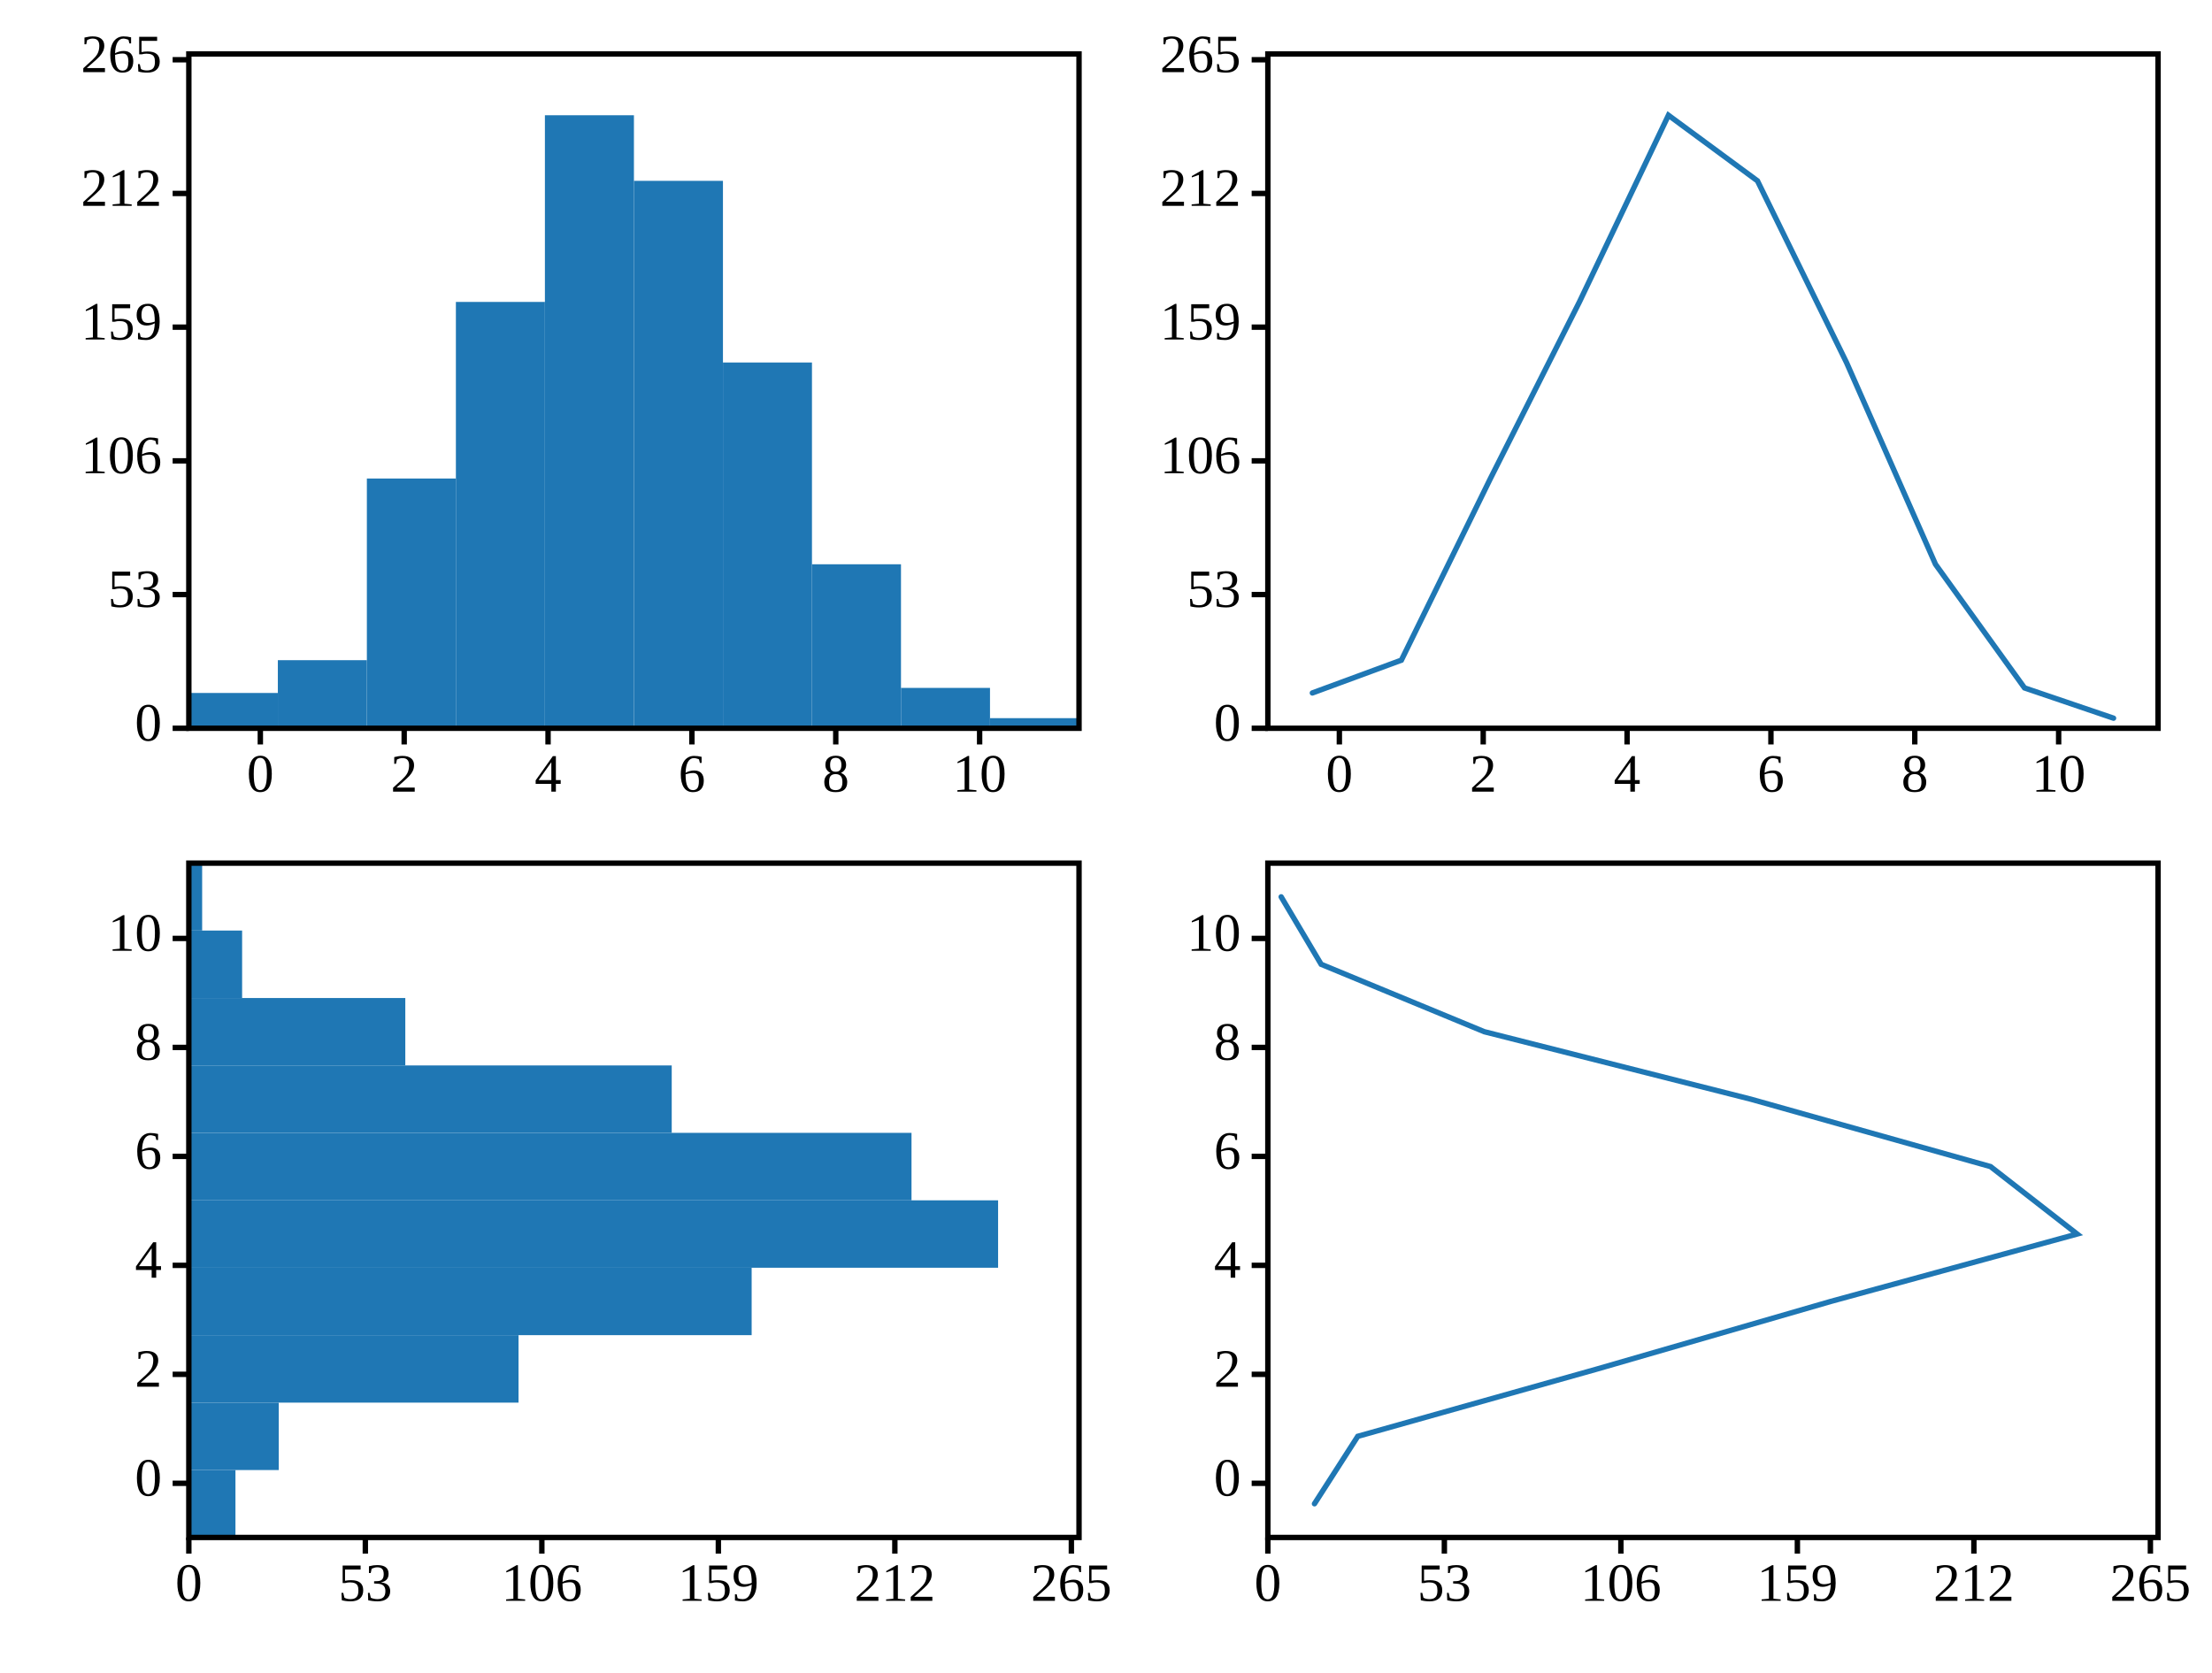
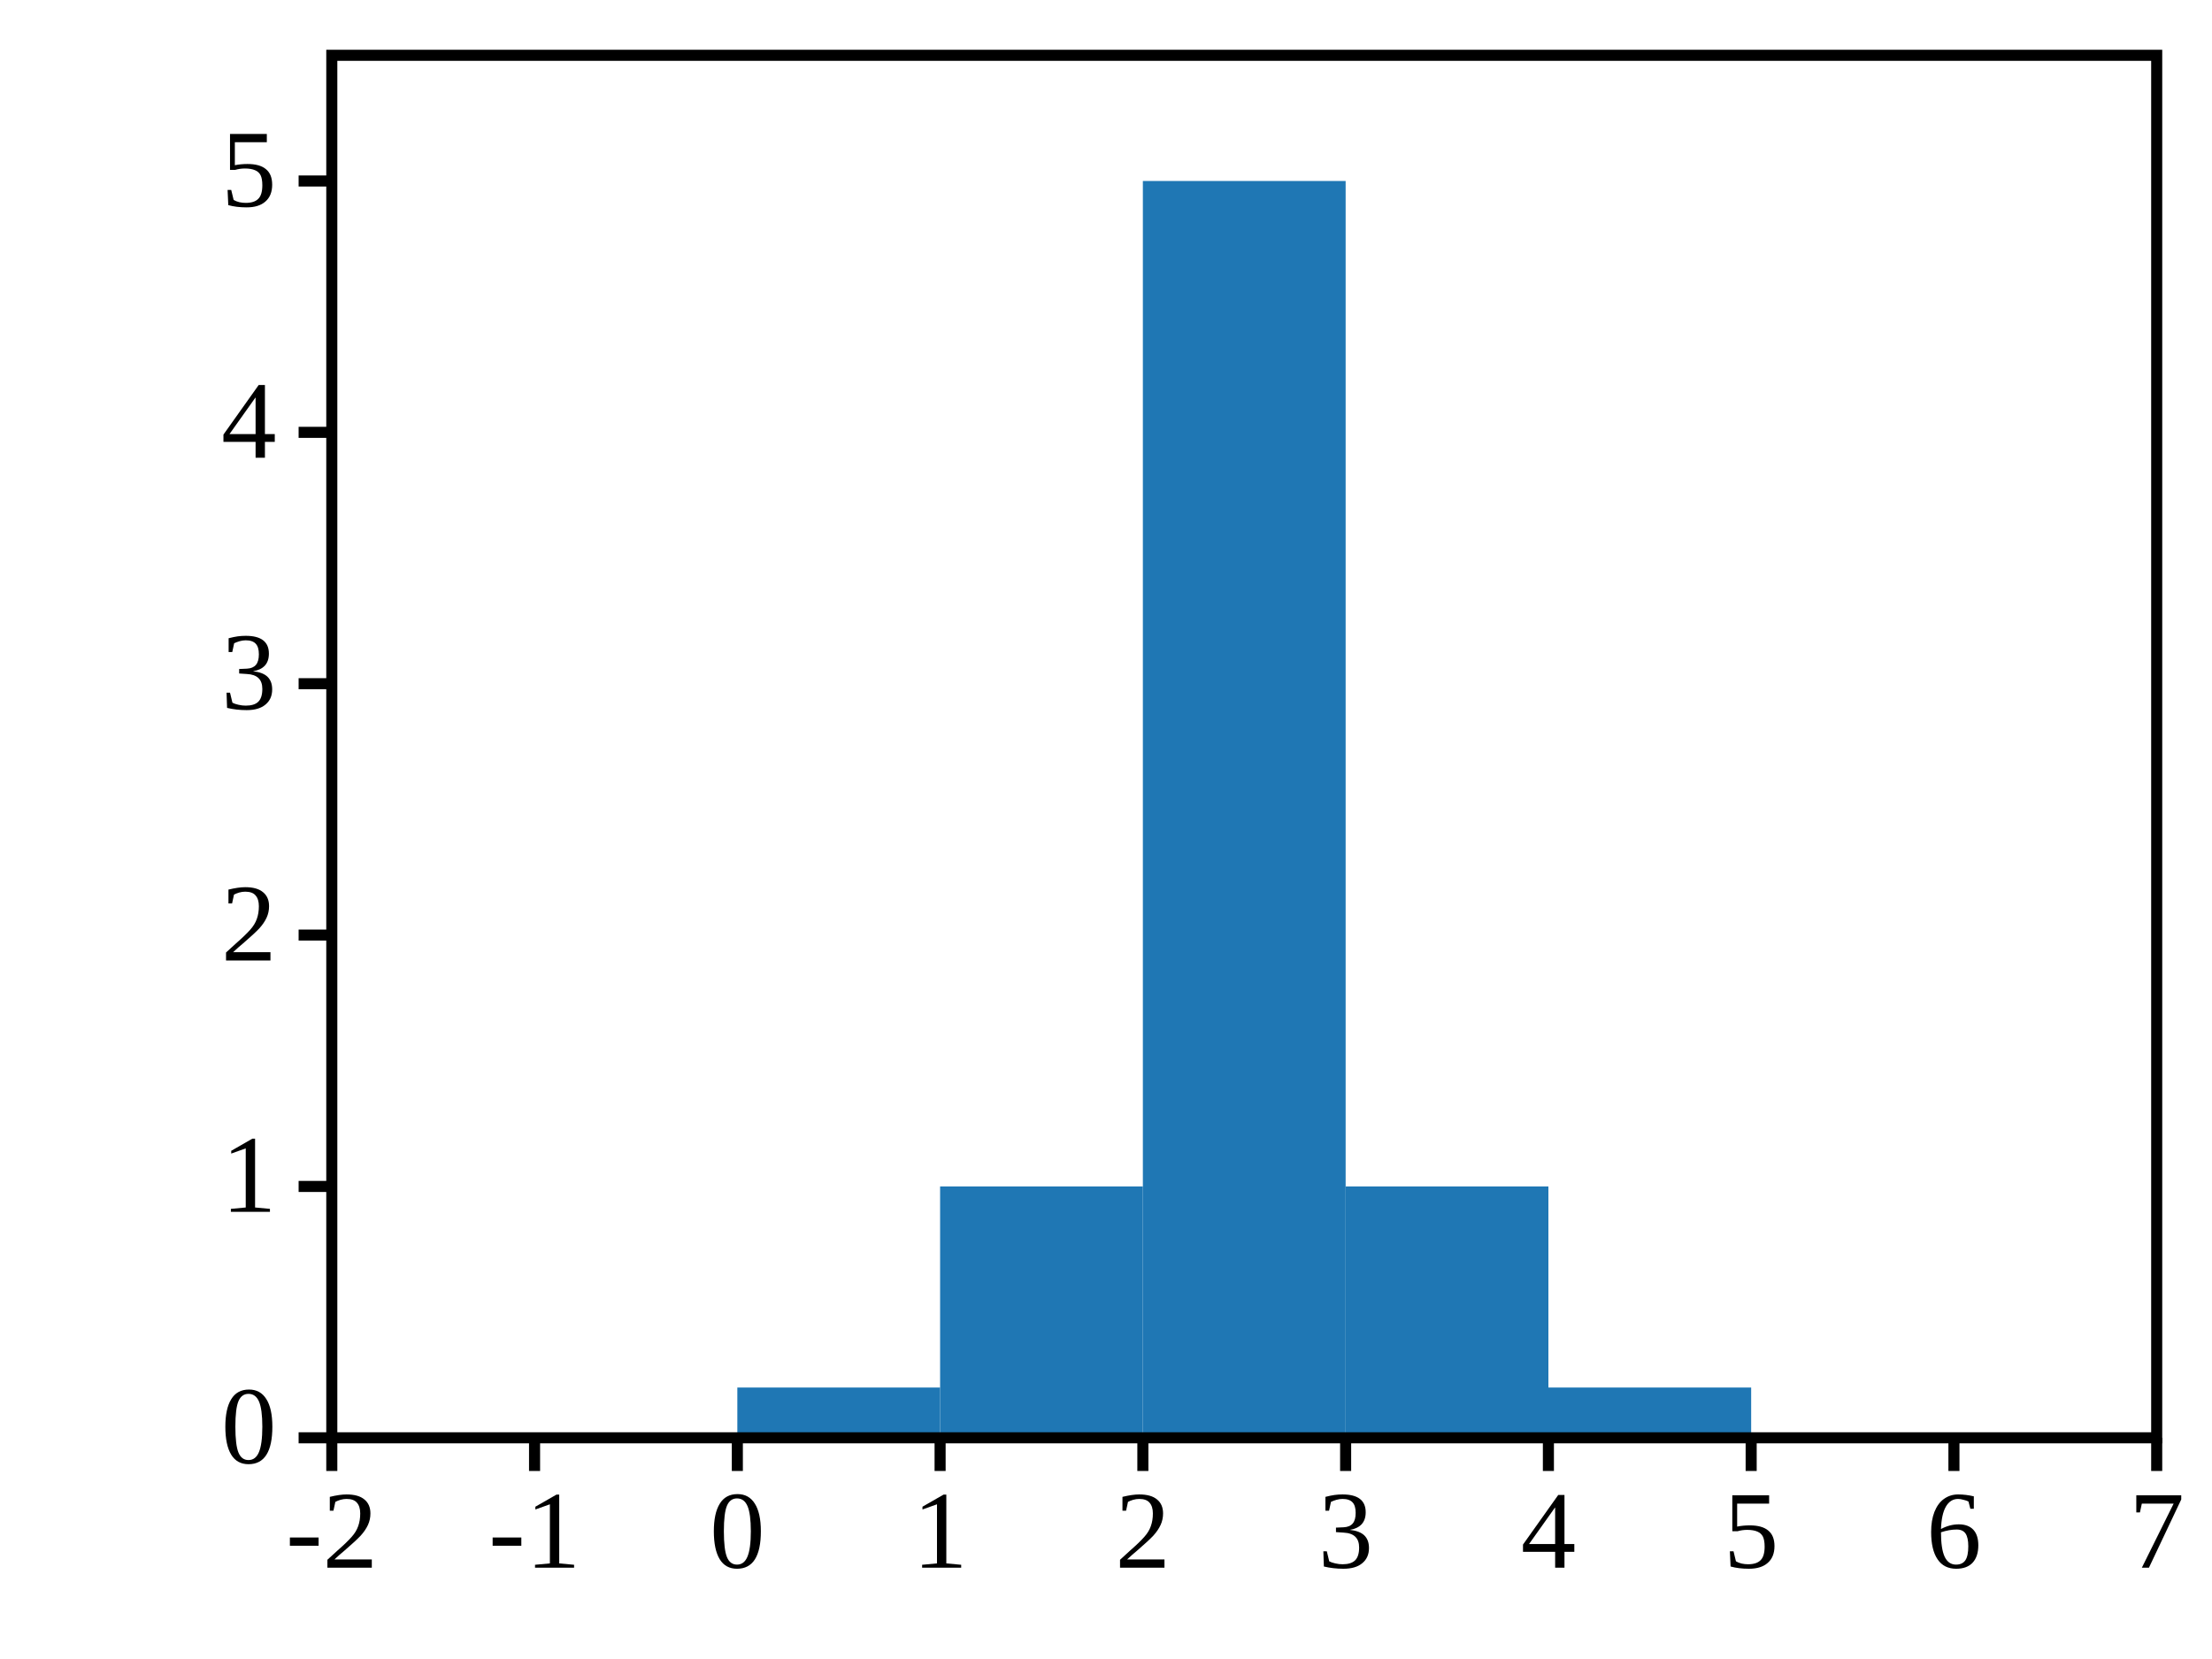
- <svg xmlns="http://www.w3.org/2000/svg" viewBox="0 0 410 310" height="100%" width="100%" id="id0000000371">
-   <g id="id0000000372">
-     <g id="id0000000373">
-       <g id="id0000000374">
-         <clipPath id="id0000000374clipper">
-           <polygon points="35,10 35,135 200,135 200,10 " id="id0000000389" class="rectangle" />
-         </clipPath>
-         <g clip-path="url(#id0000000374clipper)" id="id0000000376">
-           <g id="id0000000390">
-             <polygon points="35,135 35,128.453 51.5,128.453 51.5,135 " fill="#1f77b4" stroke-width="0" id="id0000000391" fill-opacity="1" class="rectangle" />
-             <polygon points="51.5,135 51.5,122.374 68,122.374 68,135 " fill="#1f77b4" stroke-width="0" id="id0000000392" fill-opacity="1" class="rectangle" />
-             <polygon points="68,135 68,88.704 84.5,88.704 84.5,135 " fill="#1f77b4" stroke-width="0" id="id0000000393" fill-opacity="1" class="rectangle" />
-             <polygon points="84.5,135 84.5,55.969 101,55.969 101,135 " fill="#1f77b4" stroke-width="0" id="id0000000394" fill-opacity="1" class="rectangle" />
-             <polygon points="101,135 101,21.364 117.5,21.364 117.5,135 " fill="#1f77b4" stroke-width="0" id="id0000000395" fill-opacity="1" class="rectangle" />
-             <polygon points="117.5,135 117.5,33.522 134,33.522 134,135 " fill="#1f77b4" stroke-width="0" id="id0000000396" fill-opacity="1" class="rectangle" />
-             <polygon points="134,135 134,67.192 150.5,67.192 150.5,135 " fill="#1f77b4" stroke-width="0" id="id0000000397" fill-opacity="1" class="rectangle" />
-             <polygon points="150.5,135 150.5,104.603 167,104.603 167,135 " fill="#1f77b4" stroke-width="0" id="id0000000398" fill-opacity="1" class="rectangle" />
-             <polygon points="167,135 167,127.518 183.5,127.518 183.5,135 " fill="#1f77b4" stroke-width="0" id="id0000000399" fill-opacity="1" class="rectangle" />
-             <polygon points="183.5,135 183.5,133.129 200,133.129 200,135 " fill="#1f77b4" stroke-width="0" id="id0000000400" fill-opacity="1" class="rectangle" />
-           </g>
-         </g>
-         <polygon points="35,10 35,135 200,135 200,10 " stroke="black" stroke-width="1" fill="none" id="id0000000401" pointer-events="none" class="rectangle" />
-         <polyline points="48.253,135 48.253,138 " fill="none" stroke-width="1" stroke="black" id="id0000000402" class="line" />
-         <text id="id0000000403" transform="matrix(1 0 0 1 35 10)" x="13.253" y="130" dominant-baseline="hanging" text-anchor="middle" font-size="10px">
+ <svg xmlns="http://www.w3.org/2000/svg" viewBox="0 0 200 150" height="100%" width="100%" id="id0000000239">
+   <g id="id0000000240">
+     <clipPath id="id0000000240clipper">
+       <polygon points="30,5 30,130 195,130 195,5 " id="id0000000243" class="rectangle" />
+     </clipPath>
+     <g clip-path="url(#id0000000240clipper)" id="id0000000242">
+       <g id="id0000000244">
+         <polygon points="30,130 30,130 48.333,130 48.333,130 " fill="#1f77b4" stroke-width="0" id="id0000000245" fill-opacity="1" class="rectangle" />
+         <polygon points="48.333,130 48.333,130 66.667,130 66.667,130 " fill="#1f77b4" stroke-width="0" id="id0000000246" fill-opacity="1" class="rectangle" />
+         <polygon points="66.667,130 66.667,125.455 85,125.455 85,130 " fill="#1f77b4" stroke-width="0" id="id0000000247" fill-opacity="1" class="rectangle" />
+         <polygon points="85,130 85,107.273 103.333,107.273 103.333,130 " fill="#1f77b4" stroke-width="0" id="id0000000248" fill-opacity="1" class="rectangle" />
+         <polygon points="103.333,130 103.333,16.364 121.667,16.364 121.667,130 " fill="#1f77b4" stroke-width="0" id="id0000000249" fill-opacity="1" class="rectangle" />
+         <polygon points="121.667,130 121.667,107.273 140,107.273 140,130 " fill="#1f77b4" stroke-width="0" id="id0000000250" fill-opacity="1" class="rectangle" />
+         <polygon points="140,130 140,125.455 158.333,125.455 158.333,130 " fill="#1f77b4" stroke-width="0" id="id0000000251" fill-opacity="1" class="rectangle" />
+         <polygon points="158.333,130 158.333,130 176.667,130 176.667,130 " fill="#1f77b4" stroke-width="0" id="id0000000252" fill-opacity="1" class="rectangle" />
+         <polygon points="176.667,130 176.667,130 195,130 195,130 " fill="#1f77b4" stroke-width="0" id="id0000000253" fill-opacity="1" class="rectangle" />
+       </g>
+     </g>
+     <polygon points="30,5 30,130 195,130 195,5 " stroke="black" stroke-width="1" fill="none" id="id0000000254" pointer-events="none" class="rectangle" />
+     <polyline points="30,130 30,133 " fill="none" stroke-width="1" stroke="black" id="id0000000255" class="line" />
+     <text id="id0000000256" transform="matrix(1 0 0 1 30 5)" x="0" y="130" dominant-baseline="hanging" text-anchor="middle" font-size="10px">
+ -2
+ </text>
+     <polyline points="48.333,130 48.333,133 " fill="none" stroke-width="1" stroke="black" id="id0000000257" class="line" />
+     <text id="id0000000258" transform="matrix(1 0 0 1 30 5)" x="18.333" y="130" dominant-baseline="hanging" text-anchor="middle" font-size="10px">
+ -1
+ </text>
+     <polyline points="66.667,130 66.667,133 " fill="none" stroke-width="1" stroke="black" id="id0000000259" class="line" />
+     <text id="id0000000260" transform="matrix(1 0 0 1 30 5)" x="36.667" y="130" dominant-baseline="hanging" text-anchor="middle" font-size="10px">
0
</text>
-         <polyline points="74.917,135 74.917,138 " fill="none" stroke-width="1" stroke="black" id="id0000000404" class="line" />
-         <text id="id0000000405" transform="matrix(1 0 0 1 35 10)" x="39.917" y="130" dominant-baseline="hanging" text-anchor="middle" font-size="10px">
+     <polyline points="85,130 85,133 " fill="none" stroke-width="1" stroke="black" id="id0000000261" class="line" />
+     <text id="id0000000262" transform="matrix(1 0 0 1 30 5)" x="55" y="130" dominant-baseline="hanging" text-anchor="middle" font-size="10px">
+ 1
+ </text>
+     <polyline points="103.333,130 103.333,133 " fill="none" stroke-width="1" stroke="black" id="id0000000263" class="line" />
+     <text id="id0000000264" transform="matrix(1 0 0 1 30 5)" x="73.333" y="130" dominant-baseline="hanging" text-anchor="middle" font-size="10px">
2
</text>
-         <polyline points="101.582,135 101.582,138 " fill="none" stroke-width="1" stroke="black" id="id0000000406" class="line" />
-         <text id="id0000000407" transform="matrix(1 0 0 1 35 10)" x="66.582" y="130" dominant-baseline="hanging" text-anchor="middle" font-size="10px">
+     <polyline points="121.667,130 121.667,133 " fill="none" stroke-width="1" stroke="black" id="id0000000265" class="line" />
+     <text id="id0000000266" transform="matrix(1 0 0 1 30 5)" x="91.667" y="130" dominant-baseline="hanging" text-anchor="middle" font-size="10px">
+ 3
+ </text>
+     <polyline points="140,130 140,133 " fill="none" stroke-width="1" stroke="black" id="id0000000267" class="line" />
+     <text id="id0000000268" transform="matrix(1 0 0 1 30 5)" x="110" y="130" dominant-baseline="hanging" text-anchor="middle" font-size="10px">
4
</text>
-         <polyline points="128.246,135 128.246,138 " fill="none" stroke-width="1" stroke="black" id="id0000000408" class="line" />
-         <text id="id0000000409" transform="matrix(1 0 0 1 35 10)" x="93.246" y="130" dominant-baseline="hanging" text-anchor="middle" font-size="10px">
+     <polyline points="158.333,130 158.333,133 " fill="none" stroke-width="1" stroke="black" id="id0000000269" class="line" />
+     <text id="id0000000270" transform="matrix(1 0 0 1 30 5)" x="128.333" y="130" dominant-baseline="hanging" text-anchor="middle" font-size="10px">
+ 5
+ </text>
+     <polyline points="176.667,130 176.667,133 " fill="none" stroke-width="1" stroke="black" id="id0000000271" class="line" />
+     <text id="id0000000272" transform="matrix(1 0 0 1 30 5)" x="146.667" y="130" dominant-baseline="hanging" text-anchor="middle" font-size="10px">
6
</text>
-         <polyline points="154.911,135 154.911,138 " fill="none" stroke-width="1" stroke="black" id="id0000000410" class="line" />
-         <text id="id0000000411" transform="matrix(1 0 0 1 35 10)" x="119.911" y="130" dominant-baseline="hanging" text-anchor="middle" font-size="10px">
- 8
+     <polyline points="195,130 195,133 " fill="none" stroke-width="1" stroke="black" id="id0000000273" class="line" />
+     <text id="id0000000274" transform="matrix(1 0 0 1 30 5)" x="165" y="130" dominant-baseline="hanging" text-anchor="middle" font-size="10px">
+ 7
</text>
-         <polyline points="181.575,135 181.575,138 " fill="none" stroke-width="1" stroke="black" id="id0000000412" class="line" />
-         <text id="id0000000413" transform="matrix(1 0 0 1 35 10)" x="146.575" y="130" dominant-baseline="hanging" text-anchor="middle" font-size="10px">
- 10
- </text>
-         <polyline points="32,135 35,135 " fill="none" stroke-width="1" stroke="black" id="id0000000414" class="line" />
-         <text id="id0000000415" transform="matrix(1 0 0 1 35 10)" x="-5" y="125" dominant-baseline="middle" text-anchor="end" font-size="10px">
+     <polyline points="27,130 30,130 " fill="none" stroke-width="1" stroke="black" id="id0000000275" class="line" />
+     <text id="id0000000276" transform="matrix(1 0 0 1 30 5)" x="-5" y="125" dominant-baseline="middle" text-anchor="end" font-size="10px">
0
</text>
-         <polyline points="32,110.215 35,110.215 " fill="none" stroke-width="1" stroke="black" id="id0000000416" class="line" />
-         <text id="id0000000417" transform="matrix(1 0 0 1 35 10)" x="-5" y="100.215" dominant-baseline="middle" text-anchor="end" font-size="10px">
- 53
+     <polyline points="27,107.273 30,107.273 " fill="none" stroke-width="1" stroke="black" id="id0000000277" class="line" />
+     <text id="id0000000278" transform="matrix(1 0 0 1 30 5)" x="-5" y="102.273" dominant-baseline="middle" text-anchor="end" font-size="10px">
+ 1
</text>
-         <polyline points="32,85.43 35,85.43 " fill="none" stroke-width="1" stroke="black" id="id0000000418" class="line" />
-         <text id="id0000000419" transform="matrix(1 0 0 1 35 10)" x="-5" y="75.43" dominant-baseline="middle" text-anchor="end" font-size="10px">
- 106
- </text>
-         <polyline points="32,60.645 35,60.645 " fill="none" stroke-width="1" stroke="black" id="id0000000420" class="line" />
-         <text id="id0000000421" transform="matrix(1 0 0 1 35 10)" x="-5" y="50.645" dominant-baseline="middle" text-anchor="end" font-size="10px">
- 159
- </text>
-         <polyline points="32,35.861 35,35.861 " fill="none" stroke-width="1" stroke="black" id="id0000000422" class="line" />
-         <text id="id0000000423" transform="matrix(1 0 0 1 35 10)" x="-5" y="25.86" dominant-baseline="middle" text-anchor="end" font-size="10px">
- 212
- </text>
-         <polyline points="32,11.076 35,11.076 " fill="none" stroke-width="1" stroke="black" id="id0000000424" class="line" />
-         <text id="id0000000425" transform="matrix(1 0 0 1 35 10)" x="-5" y="1.076" dominant-baseline="middle" text-anchor="end" font-size="10px">
- 265
- </text>
-       </g>
-     </g>
-     <g id="id0000000377">
-       <g id="id0000000378">
-         <clipPath id="id0000000378clipper">
-           <polygon points="235,10 235,135 400,135 400,10 " id="id0000000426" class="rectangle" />
-         </clipPath>
-         <g clip-path="url(#id0000000378clipper)" id="id0000000380">
-           <polyline id="id0000000427" points="243.25,128.453 259.75,122.374 276.25,88.704 292.75,55.969 309.25,21.364 325.75,33.522 342.25,67.192 358.75,104.603 375.25,127.518 391.75,133.129 " fill="none" stroke-opacity="1" stroke-linecap="round" stroke="#1f77b4" stroke-width="1" />
-         </g>
-         <polygon points="235,10 235,135 400,135 400,10 " stroke="black" stroke-width="1" fill="none" id="id0000000428" pointer-events="none" class="rectangle" />
-         <polyline points="248.253,135 248.253,138 " fill="none" stroke-width="1" stroke="black" id="id0000000429" class="line" />
-         <text id="id0000000430" transform="matrix(1 0 0 1 235 10)" x="13.253" y="130" dominant-baseline="hanging" text-anchor="middle" font-size="10px">
- 0
- </text>
-         <polyline points="274.917,135 274.917,138 " fill="none" stroke-width="1" stroke="black" id="id0000000431" class="line" />
-         <text id="id0000000432" transform="matrix(1 0 0 1 235 10)" x="39.917" y="130" dominant-baseline="hanging" text-anchor="middle" font-size="10px">
+     <polyline points="27,84.546 30,84.546 " fill="none" stroke-width="1" stroke="black" id="id0000000279" class="line" />
+     <text id="id0000000280" transform="matrix(1 0 0 1 30 5)" x="-5" y="79.545" dominant-baseline="middle" text-anchor="end" font-size="10px">
2
</text>
-         <polyline points="301.582,135 301.582,138 " fill="none" stroke-width="1" stroke="black" id="id0000000433" class="line" />
-         <text id="id0000000434" transform="matrix(1 0 0 1 235 10)" x="66.582" y="130" dominant-baseline="hanging" text-anchor="middle" font-size="10px">
+     <polyline points="27,61.818 30,61.818 " fill="none" stroke-width="1" stroke="black" id="id0000000281" class="line" />
+     <text id="id0000000282" transform="matrix(1 0 0 1 30 5)" x="-5" y="56.818" dominant-baseline="middle" text-anchor="end" font-size="10px">
+ 3
+ </text>
+     <polyline points="27,39.091 30,39.091 " fill="none" stroke-width="1" stroke="black" id="id0000000283" class="line" />
+     <text id="id0000000284" transform="matrix(1 0 0 1 30 5)" x="-5" y="34.091" dominant-baseline="middle" text-anchor="end" font-size="10px">
4
</text>
-         <polyline points="328.246,135 328.246,138 " fill="none" stroke-width="1" stroke="black" id="id0000000435" class="line" />
-         <text id="id0000000436" transform="matrix(1 0 0 1 235 10)" x="93.246" y="130" dominant-baseline="hanging" text-anchor="middle" font-size="10px">
- 6
+     <polyline points="27,16.364 30,16.364 " fill="none" stroke-width="1" stroke="black" id="id0000000285" class="line" />
+     <text id="id0000000286" transform="matrix(1 0 0 1 30 5)" x="-5" y="11.364" dominant-baseline="middle" text-anchor="end" font-size="10px">
+ 5
</text>
-         <polyline points="354.911,135 354.911,138 " fill="none" stroke-width="1" stroke="black" id="id0000000437" class="line" />
-         <text id="id0000000438" transform="matrix(1 0 0 1 235 10)" x="119.911" y="130" dominant-baseline="hanging" text-anchor="middle" font-size="10px">
- 8
- </text>
-         <polyline points="381.575,135 381.575,138 " fill="none" stroke-width="1" stroke="black" id="id0000000439" class="line" />
-         <text id="id0000000440" transform="matrix(1 0 0 1 235 10)" x="146.575" y="130" dominant-baseline="hanging" text-anchor="middle" font-size="10px">
- 10
- </text>
-         <polyline points="232,135 235,135 " fill="none" stroke-width="1" stroke="black" id="id0000000441" class="line" />
-         <text id="id0000000442" transform="matrix(1 0 0 1 235 10)" x="-5" y="125" dominant-baseline="middle" text-anchor="end" font-size="10px">
- 0
- </text>
-         <polyline points="232,110.215 235,110.215 " fill="none" stroke-width="1" stroke="black" id="id0000000443" class="line" />
-         <text id="id0000000444" transform="matrix(1 0 0 1 235 10)" x="-5" y="100.215" dominant-baseline="middle" text-anchor="end" font-size="10px">
- 53
- </text>
-         <polyline points="232,85.43 235,85.43 " fill="none" stroke-width="1" stroke="black" id="id0000000445" class="line" />
-         <text id="id0000000446" transform="matrix(1 0 0 1 235 10)" x="-5" y="75.43" dominant-baseline="middle" text-anchor="end" font-size="10px">
- 106
- </text>
-         <polyline points="232,60.645 235,60.645 " fill="none" stroke-width="1" stroke="black" id="id0000000447" class="line" />
-         <text id="id0000000448" transform="matrix(1 0 0 1 235 10)" x="-5" y="50.645" dominant-baseline="middle" text-anchor="end" font-size="10px">
- 159
- </text>
-         <polyline points="232,35.861 235,35.861 " fill="none" stroke-width="1" stroke="black" id="id0000000449" class="line" />
-         <text id="id0000000450" transform="matrix(1 0 0 1 235 10)" x="-5" y="25.86" dominant-baseline="middle" text-anchor="end" font-size="10px">
- 212
- </text>
-         <polyline points="232,11.076 235,11.076 " fill="none" stroke-width="1" stroke="black" id="id0000000451" class="line" />
-         <text id="id0000000452" transform="matrix(1 0 0 1 235 10)" x="-5" y="1.076" dominant-baseline="middle" text-anchor="end" font-size="10px">
- 265
- </text>
-       </g>
-     </g>
-     <g id="id0000000381">
-       <g id="id0000000382">
-         <clipPath id="id0000000382clipper">
-           <polygon points="35,160 35,285 200,285 200,160 " id="id0000000453" class="rectangle" />
-         </clipPath>
-         <g clip-path="url(#id0000000382clipper)" id="id0000000384">
-           <g id="id0000000454">
-             <polygon points="35,285 35,272.5 43.642,272.5 43.642,285 " fill="#1f77b4" stroke-width="0" id="id0000000455" fill-opacity="1" class="rectangle" />
-             <polygon points="35,272.5 35,260 51.667,260 51.667,272.5 " fill="#1f77b4" stroke-width="0" id="id0000000456" fill-opacity="1" class="rectangle" />
-             <polygon points="35,260 35,247.5 96.111,247.5 96.111,260 " fill="#1f77b4" stroke-width="0" id="id0000000457" fill-opacity="1" class="rectangle" />
-             <polygon points="35,247.5 35,235 139.321,235 139.321,247.5 " fill="#1f77b4" stroke-width="0" id="id0000000458" fill-opacity="1" class="rectangle" />
-             <polygon points="35,235 35,222.5 185,222.5 185,235 " fill="#1f77b4" stroke-width="0" id="id0000000459" fill-opacity="1" class="rectangle" />
-             <polygon points="35,222.5 35,210 168.951,210 168.951,222.5 " fill="#1f77b4" stroke-width="0" id="id0000000460" fill-opacity="1" class="rectangle" />
-             <polygon points="35,210 35,197.5 124.506,197.5 124.506,210 " fill="#1f77b4" stroke-width="0" id="id0000000461" fill-opacity="1" class="rectangle" />
-             <polygon points="35,197.5 35,185 75.124,185 75.124,197.5 " fill="#1f77b4" stroke-width="0" id="id0000000462" fill-opacity="1" class="rectangle" />
-             <polygon points="35,185 35,172.5 44.877,172.5 44.877,185 " fill="#1f77b4" stroke-width="0" id="id0000000463" fill-opacity="1" class="rectangle" />
-             <polygon points="35,172.5 35,160 37.469,160 37.469,172.5 " fill="#1f77b4" stroke-width="0" id="id0000000464" fill-opacity="1" class="rectangle" />
-           </g>
-         </g>
-         <polygon points="35,160 35,285 200,285 200,160 " stroke="black" stroke-width="1" fill="none" id="id0000000465" pointer-events="none" class="rectangle" />
-         <polyline points="35,285 35,288 " fill="none" stroke-width="1" stroke="black" id="id0000000466" class="line" />
-         <text id="id0000000467" transform="matrix(1 0 0 1 35 160)" x="0" y="130" dominant-baseline="hanging" text-anchor="middle" font-size="10px">
- 0
- </text>
-         <polyline points="67.716,285 67.716,288 " fill="none" stroke-width="1" stroke="black" id="id0000000468" class="line" />
-         <text id="id0000000469" transform="matrix(1 0 0 1 35 160)" x="32.716" y="130" dominant-baseline="hanging" text-anchor="middle" font-size="10px">
- 53
- </text>
-         <polyline points="100.432,285 100.432,288 " fill="none" stroke-width="1" stroke="black" id="id0000000470" class="line" />
-         <text id="id0000000471" transform="matrix(1 0 0 1 35 160)" x="65.432" y="130" dominant-baseline="hanging" text-anchor="middle" font-size="10px">
- 106
- </text>
-         <polyline points="133.148,285 133.148,288 " fill="none" stroke-width="1" stroke="black" id="id0000000472" class="line" />
-         <text id="id0000000473" transform="matrix(1 0 0 1 35 160)" x="98.148" y="130" dominant-baseline="hanging" text-anchor="middle" font-size="10px">
- 159
- </text>
-         <polyline points="165.864,285 165.864,288 " fill="none" stroke-width="1" stroke="black" id="id0000000474" class="line" />
-         <text id="id0000000475" transform="matrix(1 0 0 1 35 160)" x="130.864" y="130" dominant-baseline="hanging" text-anchor="middle" font-size="10px">
- 212
- </text>
-         <polyline points="198.58,285 198.58,288 " fill="none" stroke-width="1" stroke="black" id="id0000000476" class="line" />
-         <text id="id0000000477" transform="matrix(1 0 0 1 35 160)" x="163.58" y="130" dominant-baseline="hanging" text-anchor="middle" font-size="10px">
- 265
- </text>
-         <polyline points="32,274.96 35,274.96 " fill="none" stroke-width="1" stroke="black" id="id0000000478" class="line" />
-         <text id="id0000000479" transform="matrix(1 0 0 1 35 160)" x="-5" y="114.96" dominant-baseline="middle" text-anchor="end" font-size="10px">
- 0
- </text>
-         <polyline points="32,254.76 35,254.76 " fill="none" stroke-width="1" stroke="black" id="id0000000480" class="line" />
-         <text id="id0000000481" transform="matrix(1 0 0 1 35 160)" x="-5" y="94.76" dominant-baseline="middle" text-anchor="end" font-size="10px">
- 2
- </text>
-         <polyline points="32,234.559 35,234.559 " fill="none" stroke-width="1" stroke="black" id="id0000000482" class="line" />
-         <text id="id0000000483" transform="matrix(1 0 0 1 35 160)" x="-5" y="74.559" dominant-baseline="middle" text-anchor="end" font-size="10px">
- 4
- </text>
-         <polyline points="32,214.359 35,214.359 " fill="none" stroke-width="1" stroke="black" id="id0000000484" class="line" />
-         <text id="id0000000485" transform="matrix(1 0 0 1 35 160)" x="-5" y="54.359" dominant-baseline="middle" text-anchor="end" font-size="10px">
- 6
- </text>
-         <polyline points="32,194.159 35,194.159 " fill="none" stroke-width="1" stroke="black" id="id0000000486" class="line" />
-         <text id="id0000000487" transform="matrix(1 0 0 1 35 160)" x="-5" y="34.159" dominant-baseline="middle" text-anchor="end" font-size="10px">
- 8
- </text>
-         <polyline points="32,173.958 35,173.958 " fill="none" stroke-width="1" stroke="black" id="id0000000488" class="line" />
-         <text id="id0000000489" transform="matrix(1 0 0 1 35 160)" x="-5" y="13.958" dominant-baseline="middle" text-anchor="end" font-size="10px">
- 10
- </text>
-       </g>
-     </g>
-     <g id="id0000000385">
-       <g id="id0000000386">
-         <clipPath id="id0000000386clipper">
-           <polygon points="235,160 235,285 400,285 400,160 " id="id0000000490" class="rectangle" />
-         </clipPath>
-         <g clip-path="url(#id0000000386clipper)" id="id0000000388">
-           <polyline id="id0000000491" points="243.642,278.75 251.667,266.25 296.111,253.75 339.321,241.25 385,228.75 368.951,216.25 324.506,203.75 275.123,191.25 244.877,178.75 237.469,166.25 " fill="none" stroke-opacity="1" stroke-linecap="round" stroke="#1f77b4" stroke-width="1" />
-         </g>
-         <polygon points="235,160 235,285 400,285 400,160 " stroke="black" stroke-width="1" fill="none" id="id0000000492" pointer-events="none" class="rectangle" />
-         <polyline points="235,285 235,288 " fill="none" stroke-width="1" stroke="black" id="id0000000493" class="line" />
-         <text id="id0000000494" transform="matrix(1 0 0 1 235 160)" x="0" y="130" dominant-baseline="hanging" text-anchor="middle" font-size="10px">
- 0
- </text>
-         <polyline points="267.716,285 267.716,288 " fill="none" stroke-width="1" stroke="black" id="id0000000495" class="line" />
-         <text id="id0000000496" transform="matrix(1 0 0 1 235 160)" x="32.716" y="130" dominant-baseline="hanging" text-anchor="middle" font-size="10px">
- 53
- </text>
-         <polyline points="300.432,285 300.432,288 " fill="none" stroke-width="1" stroke="black" id="id0000000497" class="line" />
-         <text id="id0000000498" transform="matrix(1 0 0 1 235 160)" x="65.432" y="130" dominant-baseline="hanging" text-anchor="middle" font-size="10px">
- 106
- </text>
-         <polyline points="333.148,285 333.148,288 " fill="none" stroke-width="1" stroke="black" id="id0000000499" class="line" />
-         <text id="id0000000500" transform="matrix(1 0 0 1 235 160)" x="98.148" y="130" dominant-baseline="hanging" text-anchor="middle" font-size="10px">
- 159
- </text>
-         <polyline points="365.864,285 365.864,288 " fill="none" stroke-width="1" stroke="black" id="id0000000501" class="line" />
-         <text id="id0000000502" transform="matrix(1 0 0 1 235 160)" x="130.864" y="130" dominant-baseline="hanging" text-anchor="middle" font-size="10px">
- 212
- </text>
-         <polyline points="398.58,285 398.58,288 " fill="none" stroke-width="1" stroke="black" id="id0000000503" class="line" />
-         <text id="id0000000504" transform="matrix(1 0 0 1 235 160)" x="163.58" y="130" dominant-baseline="hanging" text-anchor="middle" font-size="10px">
- 265
- </text>
-         <polyline points="232,274.96 235,274.96 " fill="none" stroke-width="1" stroke="black" id="id0000000505" class="line" />
-         <text id="id0000000506" transform="matrix(1 0 0 1 235 160)" x="-5" y="114.96" dominant-baseline="middle" text-anchor="end" font-size="10px">
- 0
- </text>
-         <polyline points="232,254.76 235,254.76 " fill="none" stroke-width="1" stroke="black" id="id0000000507" class="line" />
-         <text id="id0000000508" transform="matrix(1 0 0 1 235 160)" x="-5" y="94.76" dominant-baseline="middle" text-anchor="end" font-size="10px">
- 2
- </text>
-         <polyline points="232,234.559 235,234.559 " fill="none" stroke-width="1" stroke="black" id="id0000000509" class="line" />
-         <text id="id0000000510" transform="matrix(1 0 0 1 235 160)" x="-5" y="74.559" dominant-baseline="middle" text-anchor="end" font-size="10px">
- 4
- </text>
-         <polyline points="232,214.359 235,214.359 " fill="none" stroke-width="1" stroke="black" id="id0000000511" class="line" />
-         <text id="id0000000512" transform="matrix(1 0 0 1 235 160)" x="-5" y="54.359" dominant-baseline="middle" text-anchor="end" font-size="10px">
- 6
- </text>
-         <polyline points="232,194.159 235,194.159 " fill="none" stroke-width="1" stroke="black" id="id0000000513" class="line" />
-         <text id="id0000000514" transform="matrix(1 0 0 1 235 160)" x="-5" y="34.159" dominant-baseline="middle" text-anchor="end" font-size="10px">
- 8
- </text>
-         <polyline points="232,173.958 235,173.958 " fill="none" stroke-width="1" stroke="black" id="id0000000515" class="line" />
-         <text id="id0000000516" transform="matrix(1 0 0 1 235 160)" x="-5" y="13.958" dominant-baseline="middle" text-anchor="end" font-size="10px">
- 10
- </text>
-       </g>
-     </g>
  </g>
</svg>
